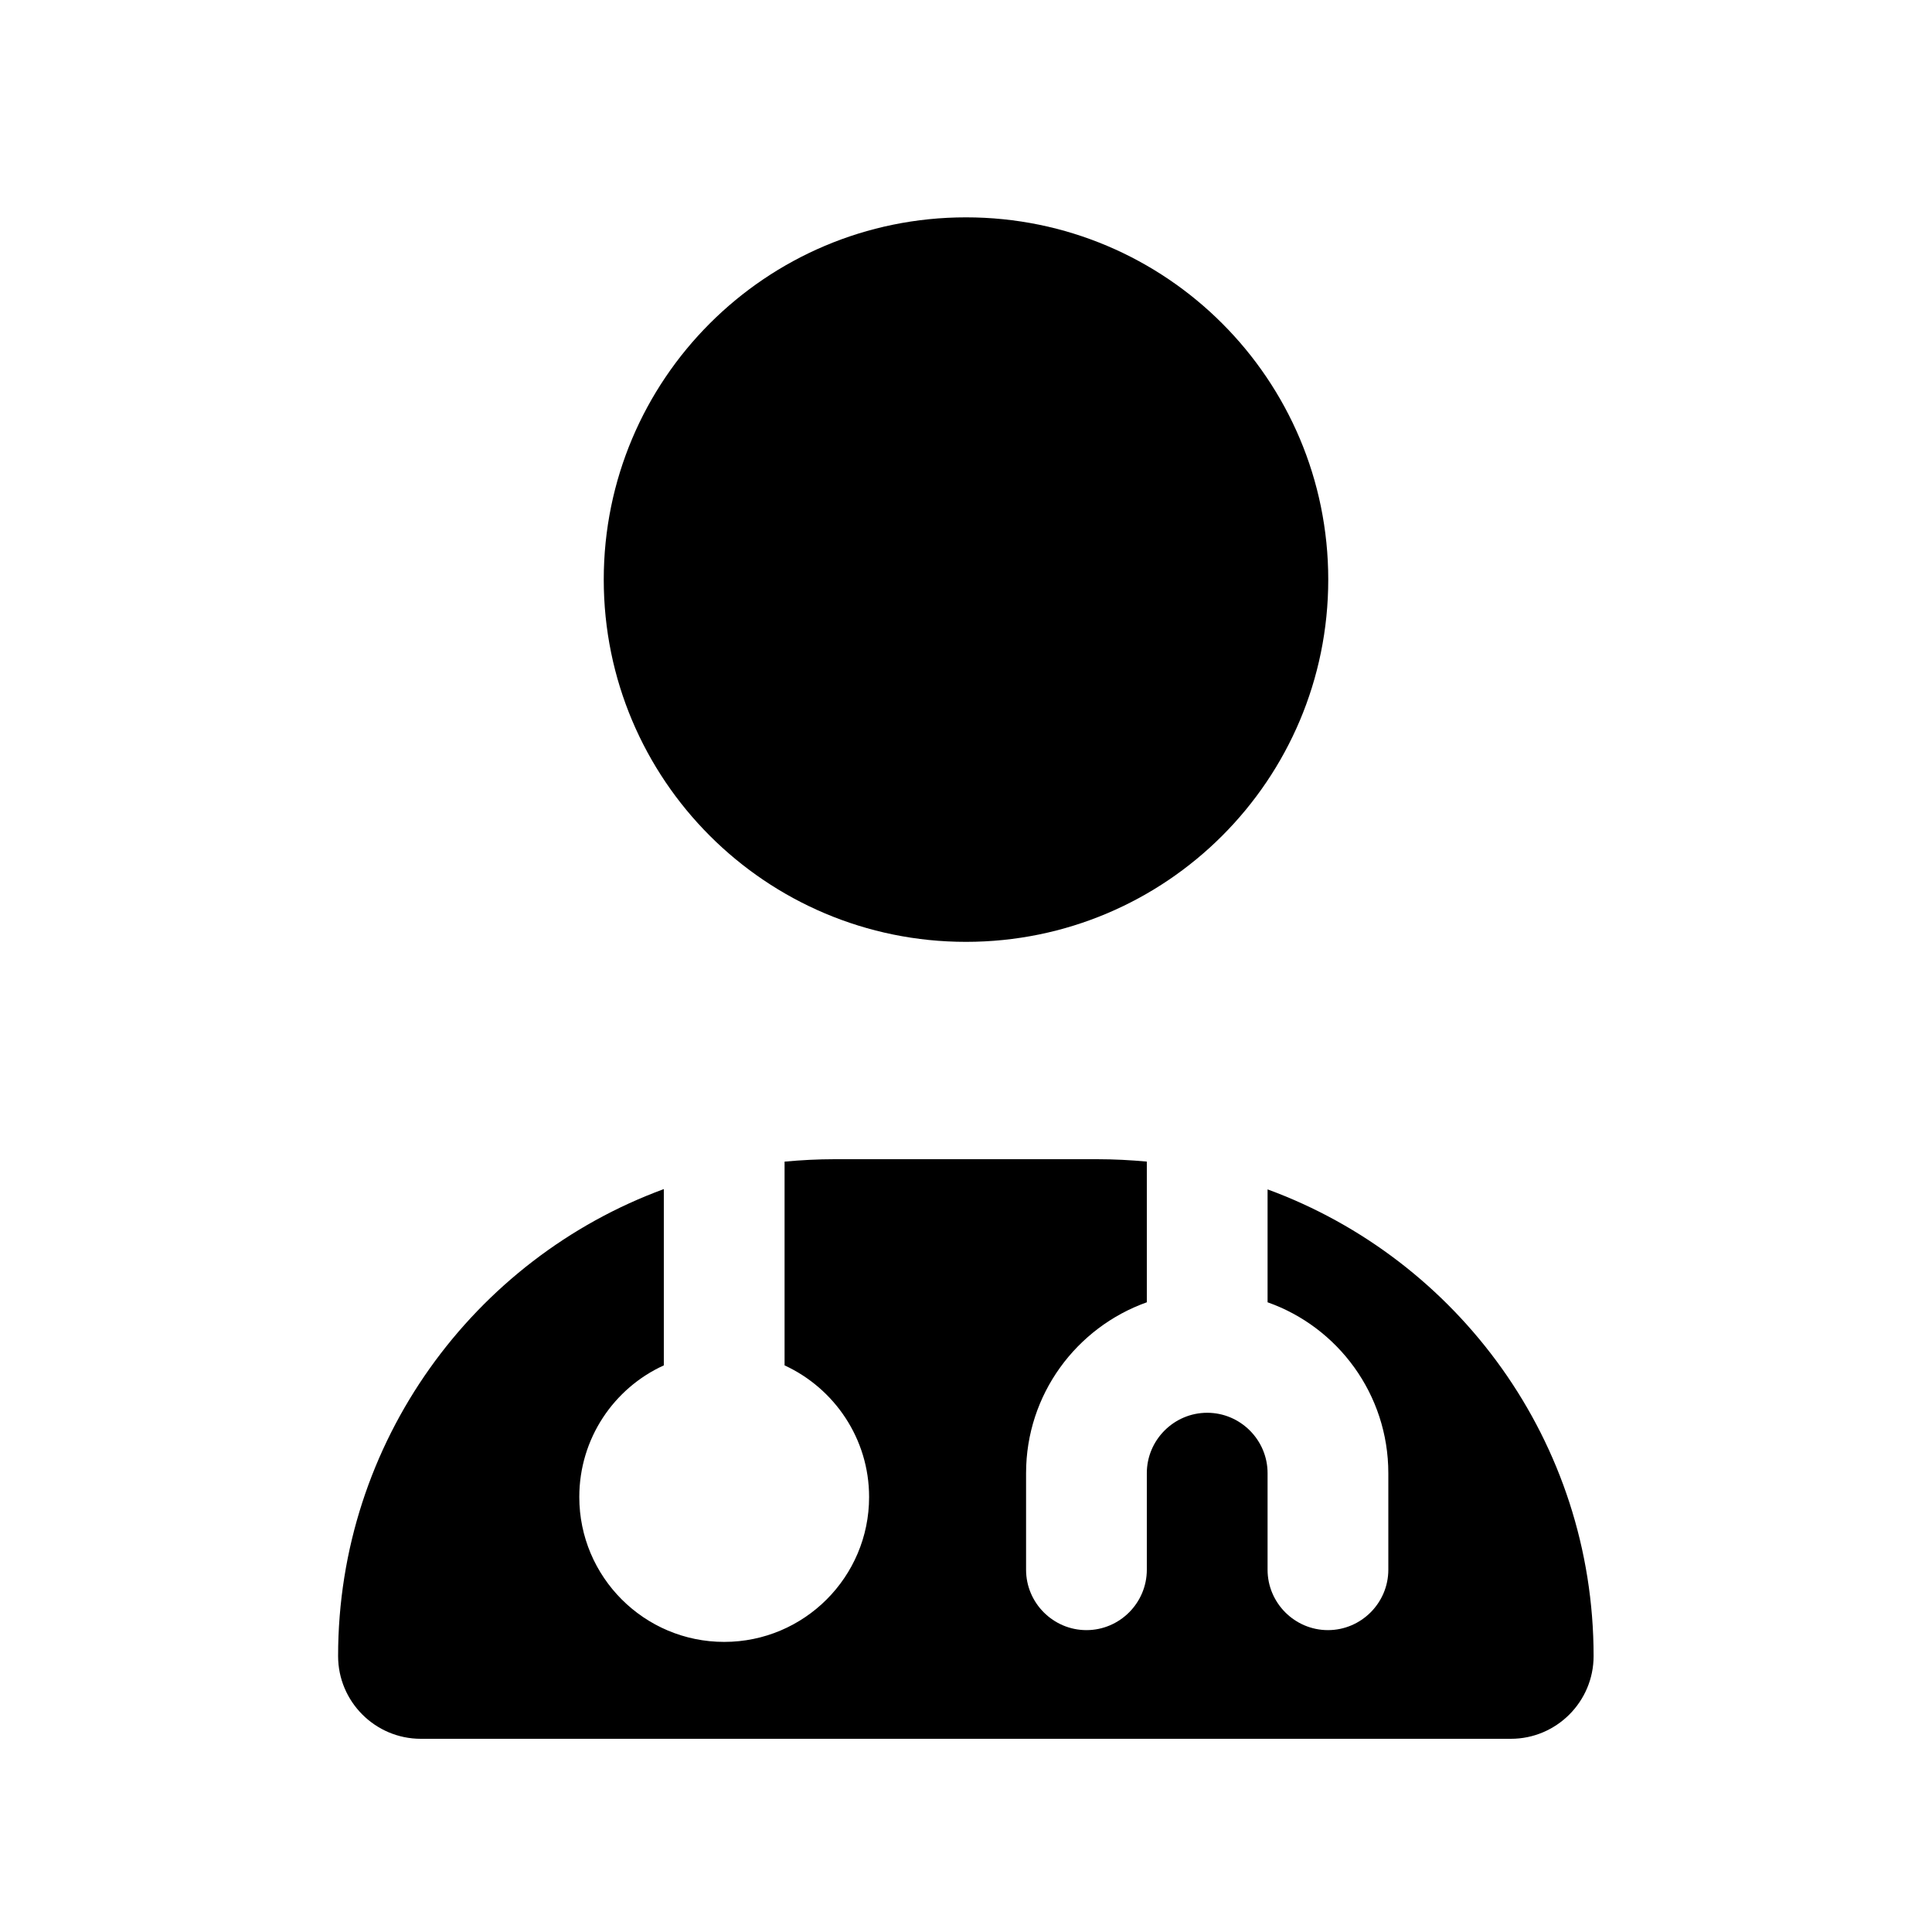
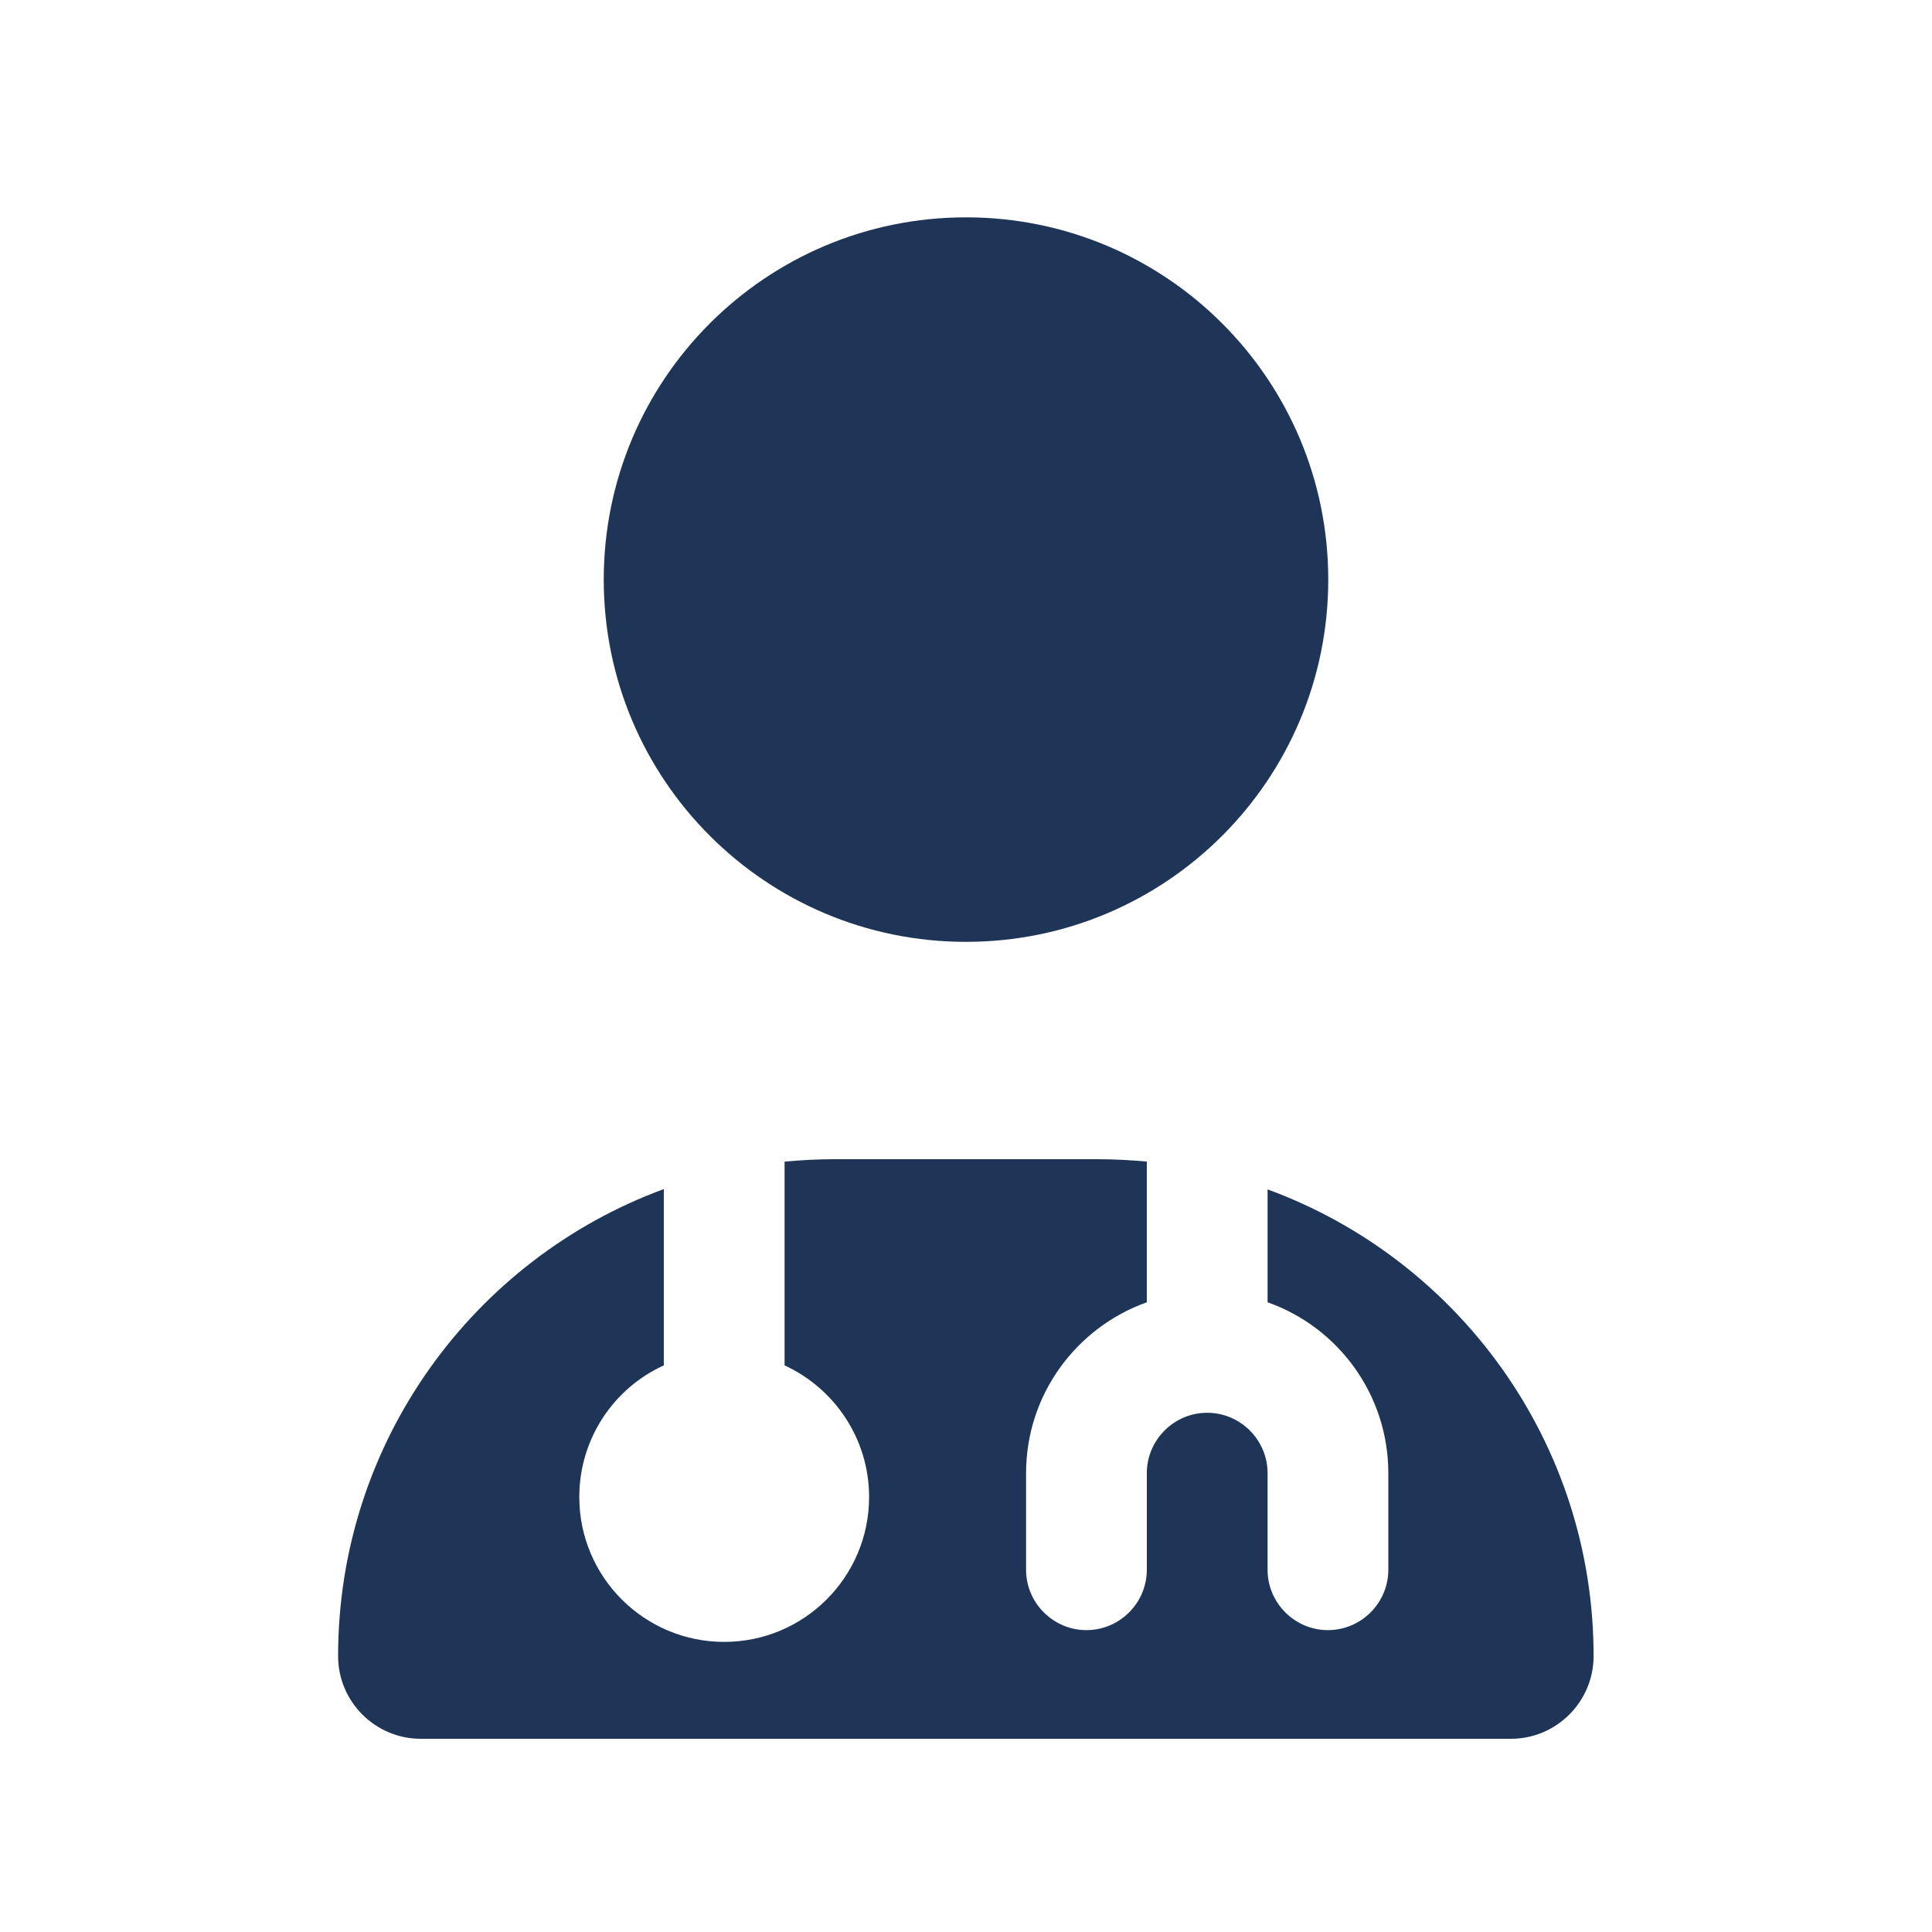
<svg xmlns="http://www.w3.org/2000/svg" viewBox="0 0 640 640">
-   <path d="M320 72C253.7 72 200 125.7 200 192C200 258.3 253.7 312 320 312C386.3 312 440 258.3 440 192C440 125.7 386.3 72 320 72zM380 384.8C374.6 384.3 369 384 363.4 384L276.5 384C270.9 384 265.4 384.3 259.9 384.8L259.9 452.3C276.4 459.9 287.9 476.6 287.9 495.9C287.9 522.4 266.4 543.9 239.9 543.9C213.4 543.9 191.9 522.4 191.9 495.9C191.9 476.5 203.4 459.8 219.9 452.3L219.9 393.9C157 417 112 477.6 112 548.6C112 563.7 124.3 576 139.4 576L500.5 576C515.6 576 527.9 563.7 527.9 548.6C527.9 477.6 482.9 417.1 419.9 394L419.9 431.4C443.2 439.6 459.9 461.9 459.9 488L459.9 520C459.9 531 450.9 540 439.9 540C428.9 540 419.9 531 419.9 520L419.9 488C419.9 477 410.9 468 399.9 468C388.9 468 379.9 477 379.9 488L379.9 520C379.9 531 370.9 540 359.9 540C348.9 540 339.9 531 339.9 520L339.9 488C339.9 461.9 356.6 439.7 379.9 431.4L379.9 384.8z" />
+   <path fill="#1f3557" d="M320 72C253.7 72 200 125.7 200 192C200 258.3 253.7 312 320 312C386.3 312 440 258.3 440 192C440 125.7 386.3 72 320 72zM380 384.8C374.6 384.3 369 384 363.4 384L276.5 384C270.9 384 265.4 384.3 259.9 384.8L259.9 452.3C276.4 459.9 287.9 476.6 287.9 495.9C287.9 522.4 266.4 543.9 239.9 543.9C213.4 543.9 191.9 522.4 191.9 495.9C191.9 476.5 203.4 459.8 219.9 452.3L219.9 393.9C157 417 112 477.6 112 548.6C112 563.7 124.3 576 139.4 576L500.5 576C515.6 576 527.9 563.7 527.9 548.6C527.9 477.6 482.9 417.1 419.9 394L419.9 431.4C443.2 439.6 459.9 461.9 459.9 488L459.9 520C459.9 531 450.9 540 439.9 540C428.9 540 419.9 531 419.9 520L419.9 488C419.9 477 410.9 468 399.9 468C388.9 468 379.9 477 379.9 488L379.9 520C379.9 531 370.9 540 359.9 540C348.9 540 339.9 531 339.9 520L339.9 488C339.9 461.9 356.6 439.7 379.9 431.4L379.9 384.8z" />
</svg>
